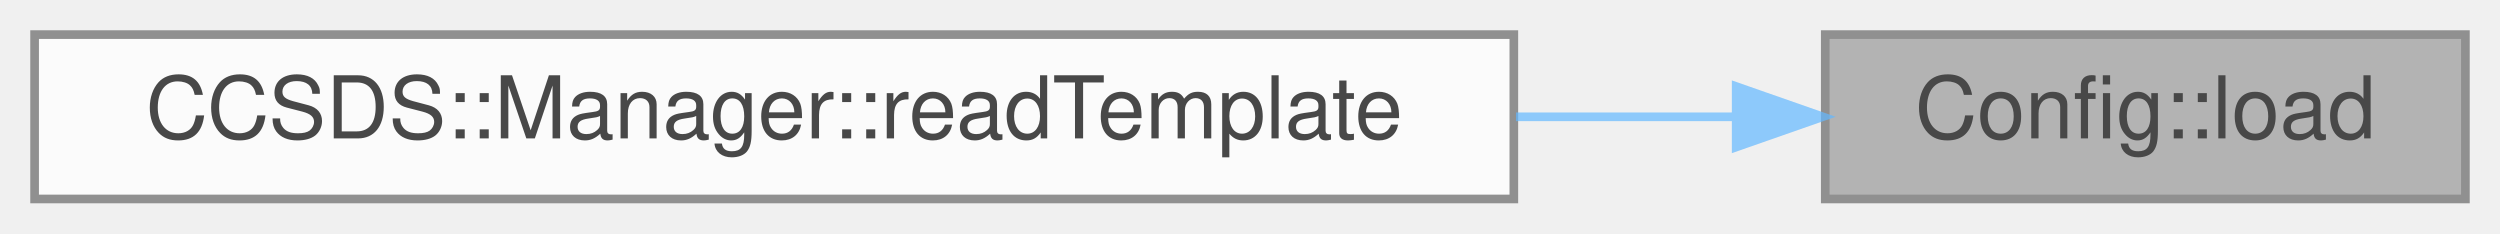
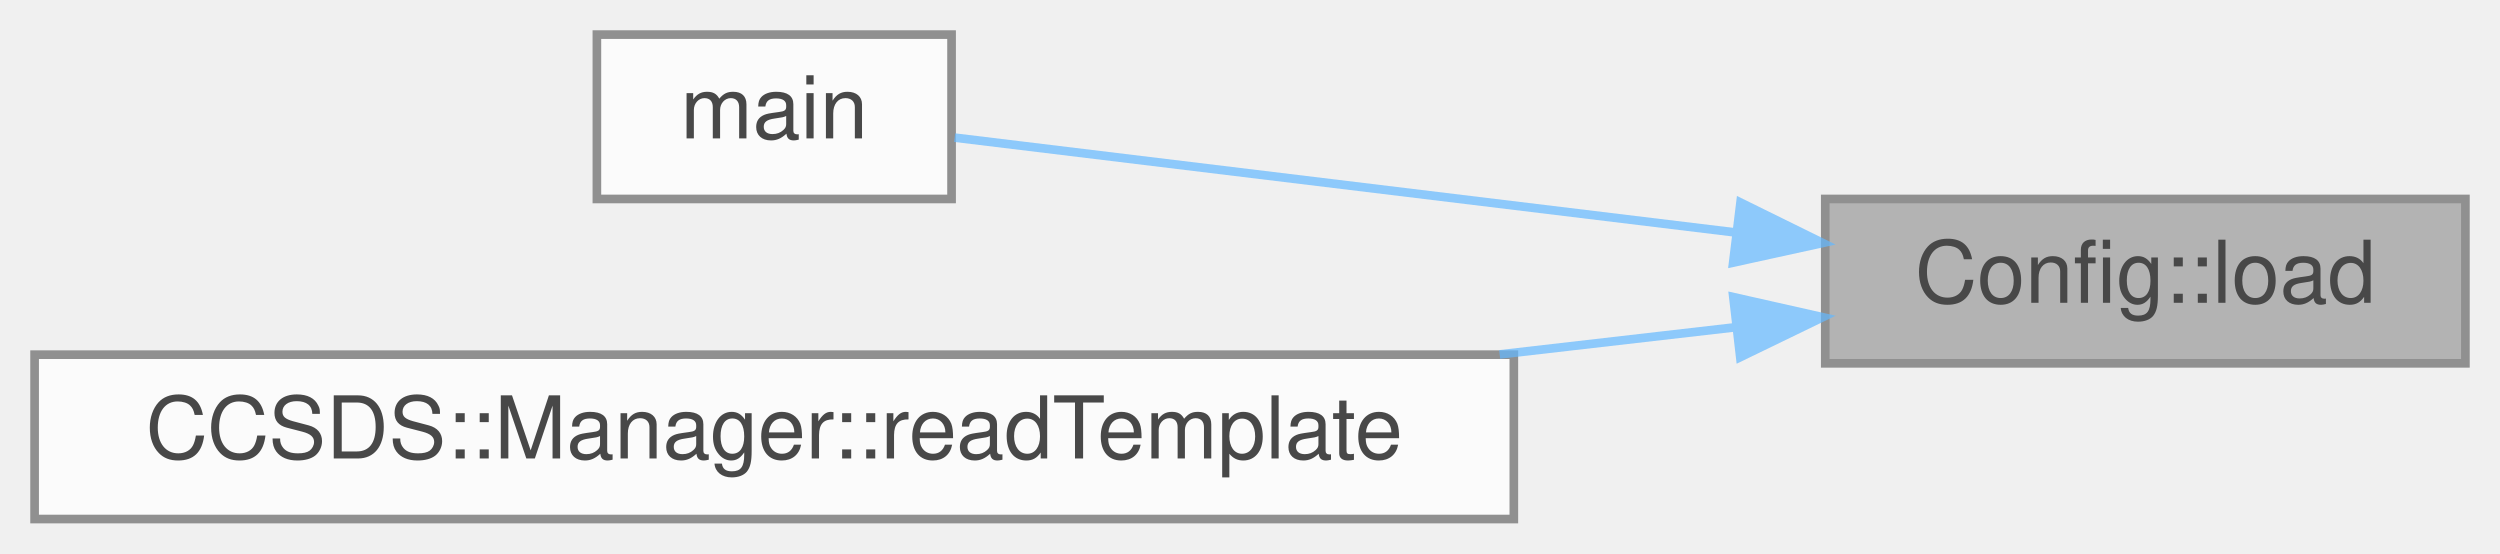
- <svg xmlns="http://www.w3.org/2000/svg" xmlns:xlink="http://www.w3.org/1999/xlink" width="289pt" height="27pt" viewBox="0.00 0.00 289.00 27.00">
+ <svg xmlns="http://www.w3.org/2000/svg" xmlns:xlink="http://www.w3.org/1999/xlink" width="289pt" height="64pt" viewBox="0.00 0.00 289.00 64.00">
  <svg id="main" version="1.1" xml:space="preserve">
    <style type="text/css">
.node, .edge {opacity: 0.7;}
.node.selected, .edge.selected {opacity: 1;}
.edge:hover path { stroke: red; }
.edge:hover polygon { stroke: red; fill: red; }
</style>
    <svg id="graph" class="graph">
-       <g id="graph0" class="graph" transform="scale(1 1) rotate(0) translate(4 23)">
+       <g id="graph0" class="graph" transform="scale(1 1) rotate(0) translate(4 60)">
        <g id="Node000001" class="node">
          <g id="a_Node000001">
            <a xlink:title="Load config file.">
-               <polygon fill="#999999" stroke="#666666" points="281,-19 207,-19 207,0 281,0 281,-19" />
-               <text text-anchor="middle" x="244" y="-7" font-family="Helvetica,sans-Serif" font-size="10.00">Config::load</text>
+               <polygon fill="#999999" stroke="#666666" points="281,-37 207,-37 207,-18 281,-18 281,-37" />
+               <text text-anchor="middle" x="244" y="-25" font-family="Helvetica,sans-Serif" font-size="10.00">Config::load</text>
            </a>
          </g>
        </g>
        <g id="Node000002" class="node">
          <g id="a_Node000002">
+             <a xlink:href="exec__encoder_8cpp.html#a638b85ceffac097c2aa79b76ba8c055e" target="_top" xlink:title=" ">
+               <polygon fill="white" stroke="#666666" points="106,-56 65,-56 65,-37 106,-37 106,-56" />
+               <text text-anchor="middle" x="85.5" y="-44" font-family="Helvetica,sans-Serif" font-size="10.00">main</text>
+             </a>
+           </g>
+         </g>
+         <g id="edge1_Node000001_Node000002" class="edge">
+           <g id="a_edge1_Node000001_Node000002">
+             <a xlink:title=" ">
+               <path fill="none" stroke="#63b8ff" d="M196.43,-33.15C166.41,-36.8 128.89,-41.35 106.36,-44.09" />
+               <polygon fill="#63b8ff" stroke="#63b8ff" points="197.2,-36.59 206.7,-31.91 196.35,-29.64 197.2,-36.59" />
+             </a>
+           </g>
+         </g>
+         <g id="Node000003" class="node">
+           <g id="a_Node000003">
            <a xlink:href="classCCSDS_1_1Manager.html#a44c3bccc78ccf59d9432935e43283342" target="_top" xlink:title="Load a template packet from a binary or configuration file.">
              <polygon fill="white" stroke="#666666" points="171,-19 0,-19 0,0 171,0 171,-19" />
              <text text-anchor="middle" x="85.5" y="-7" font-family="Helvetica,sans-Serif" font-size="10.00">CCSDS::Manager::readTemplate</text>
            </a>
          </g>
        </g>
-         <g id="edge1_Node000001_Node000002" class="edge">
-           <g id="a_edge1_Node000001_Node000002">
+         <g id="edge2_Node000001_Node000003" class="edge">
+           <g id="a_edge2_Node000001_Node000003">
            <a xlink:title=" ">
-               <path fill="none" stroke="#63b8ff" d="M196.5,-9.5C188.48,-9.5 179.92,-9.5 171.25,-9.5" />
-               <polygon fill="#63b8ff" stroke="#63b8ff" points="196.7,-13 206.7,-9.5 196.7,-6 196.7,-13" />
+               <path fill="none" stroke="#63b8ff" d="M196.54,-22.16C187.92,-21.16 178.68,-20.1 169.36,-19.03" />
+               <polygon fill="#63b8ff" stroke="#63b8ff" points="196.37,-25.66 206.7,-23.33 197.17,-18.71 196.37,-25.66" />
            </a>
          </g>
        </g>
      </g>
    </svg>
  </svg>
  <style type="text/css">

[data-mouse-over-selected='false'] { opacity: 0.7; }
[data-mouse-over-selected='true']  { opacity: 1.0; }

</style>
</svg>
